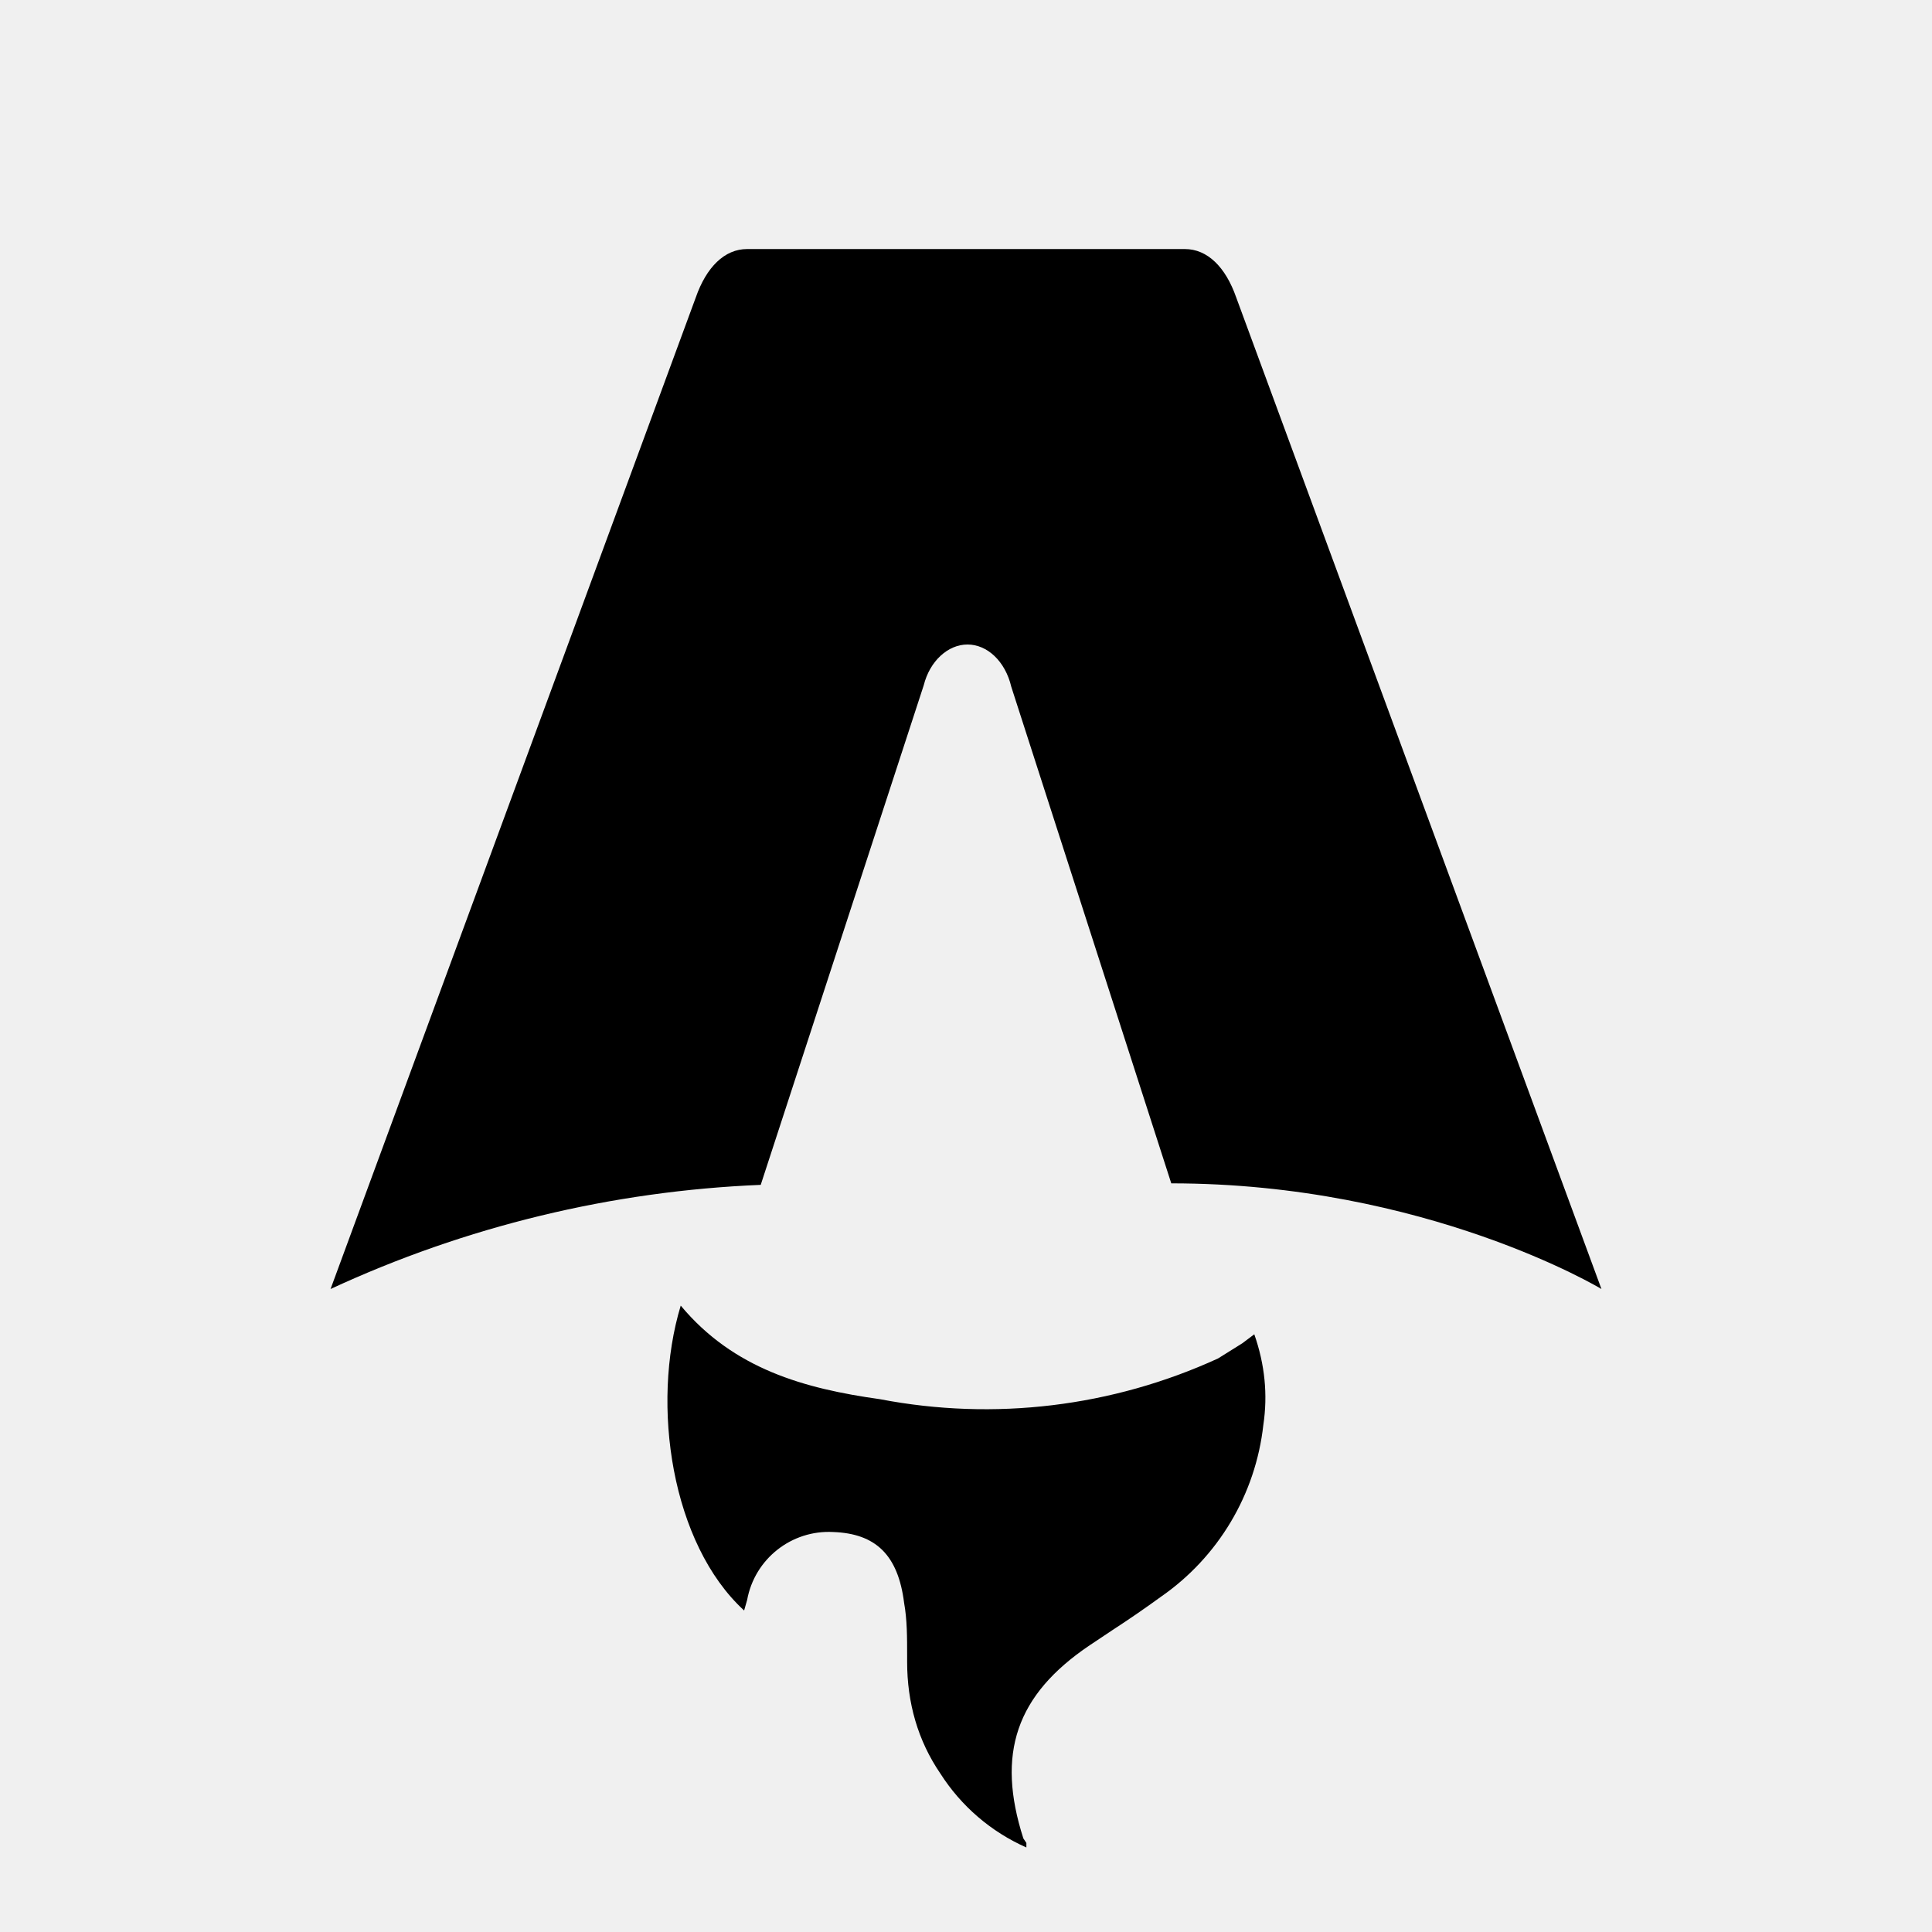
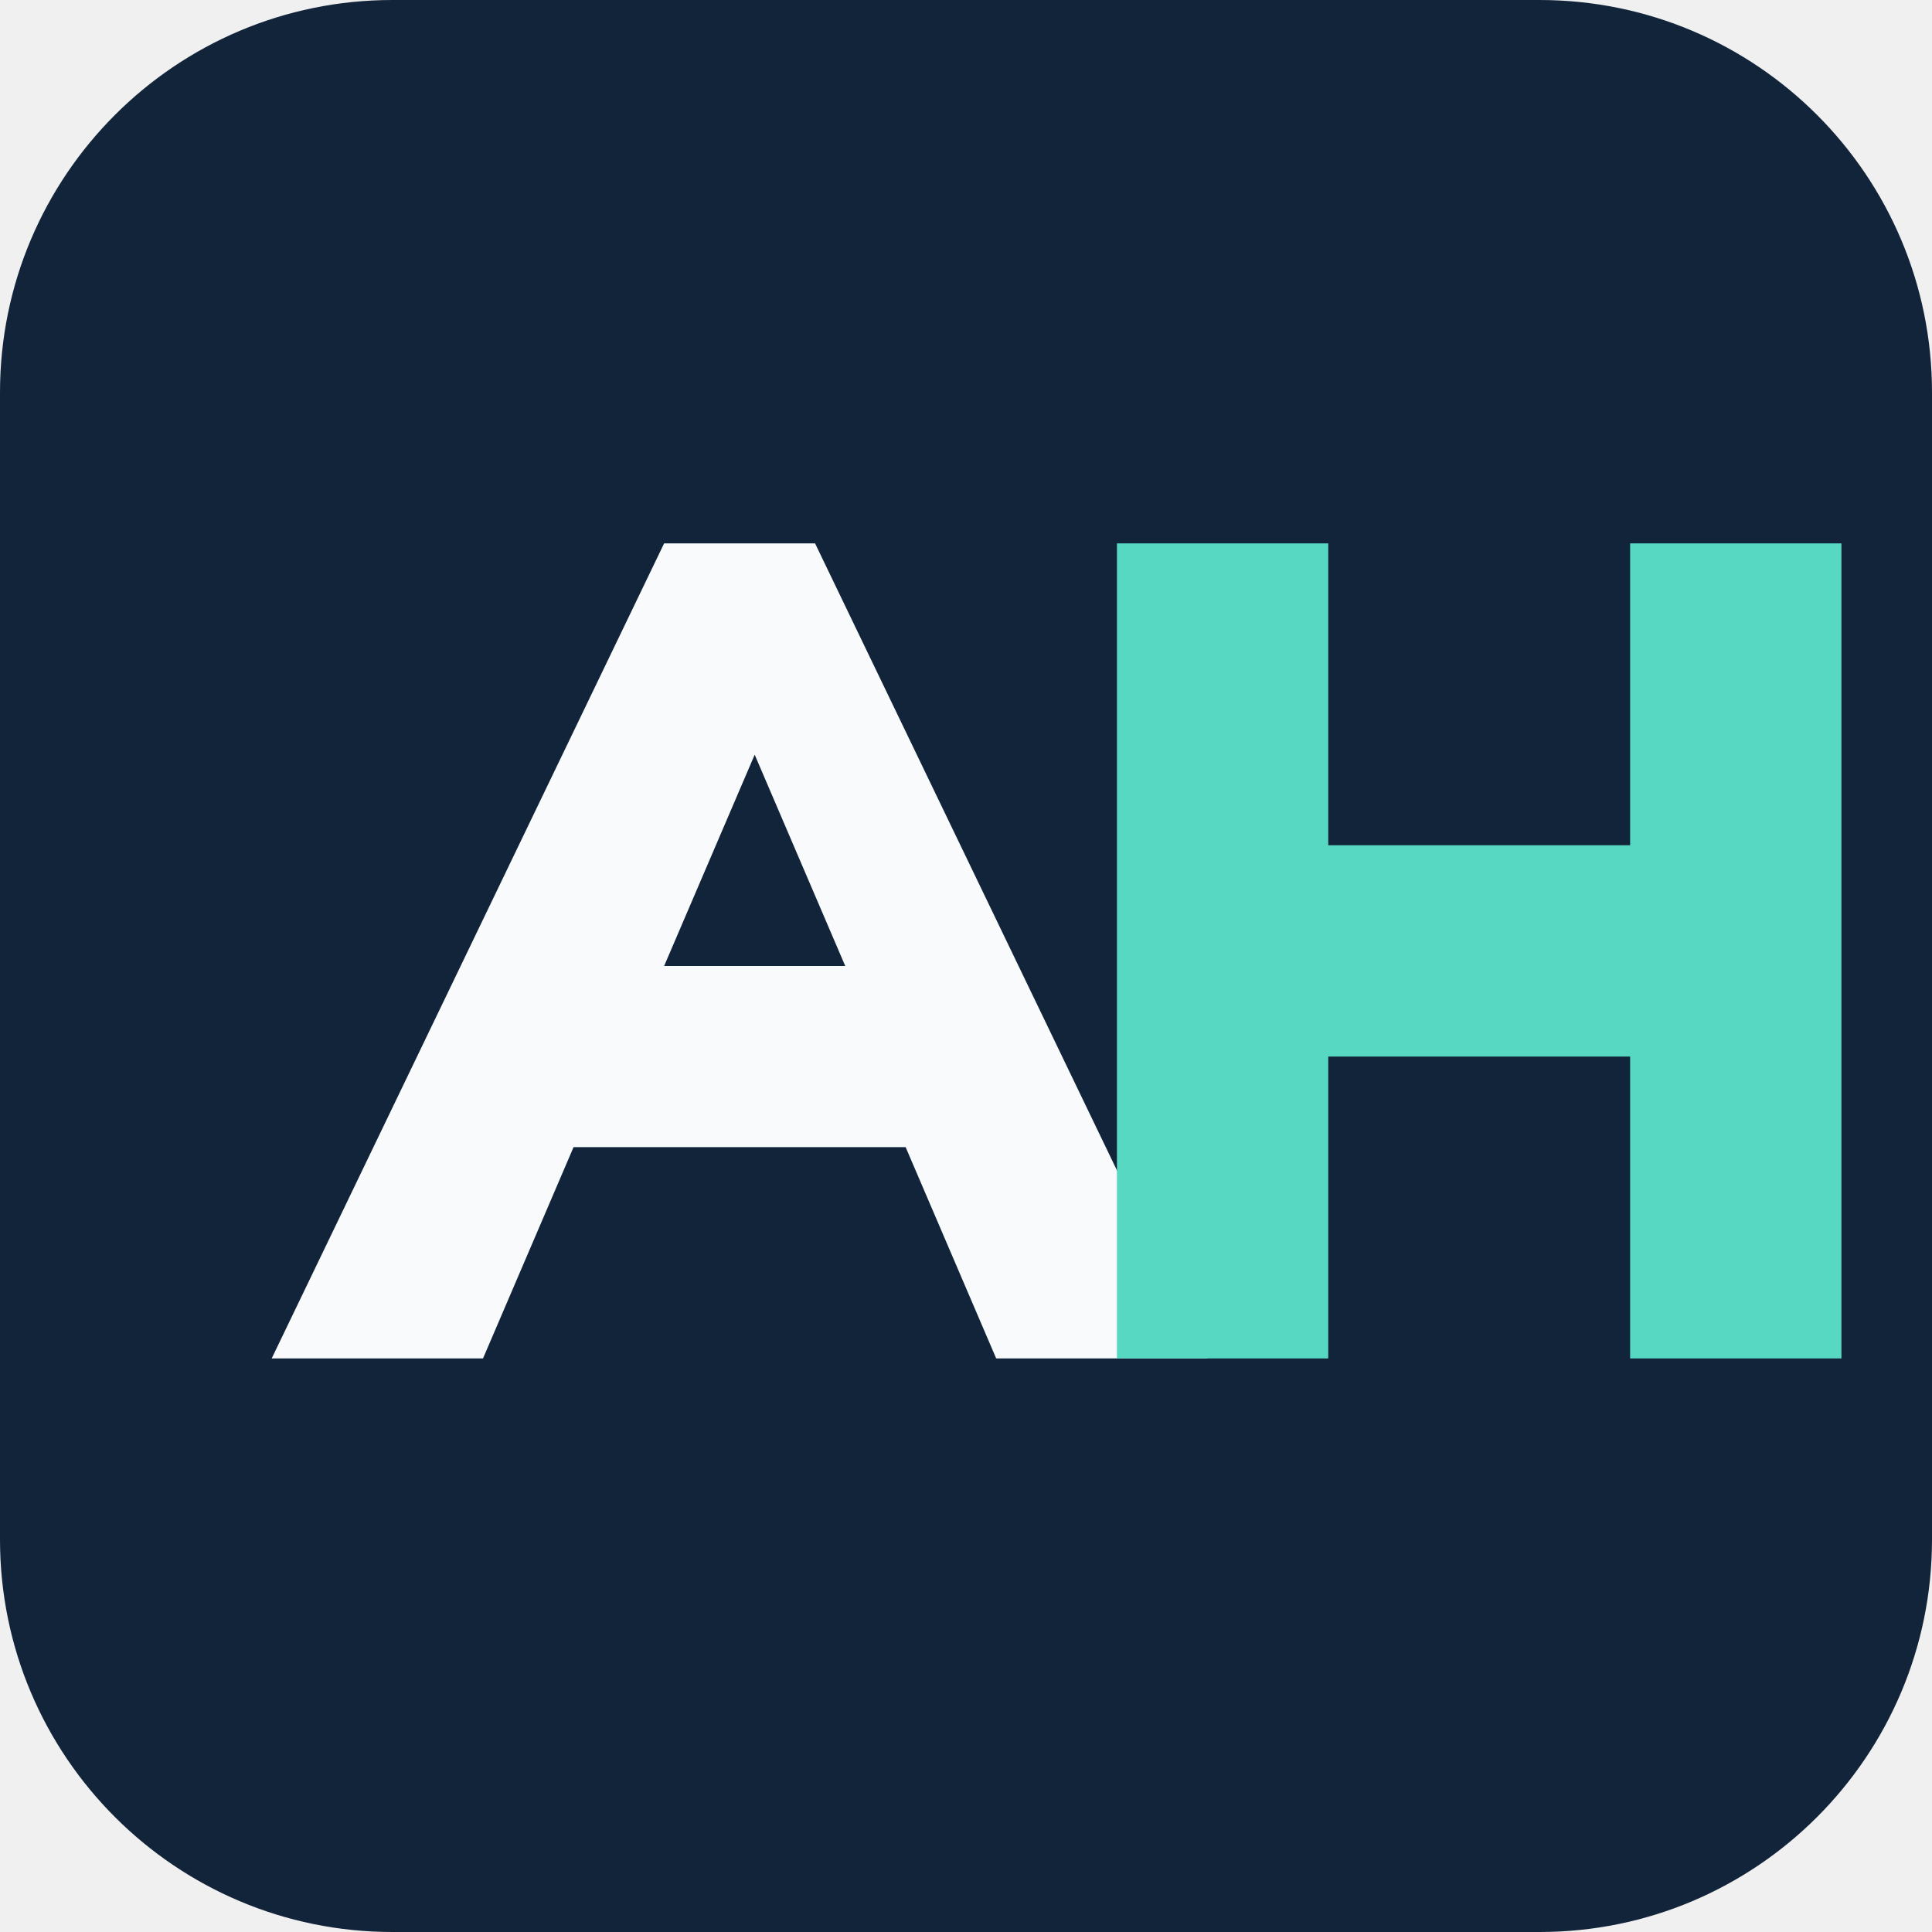
- <svg xmlns="http://www.w3.org/2000/svg" fill="none" viewBox="0 0 128 128">
-   <path d="M50.4 78.5a75.1 75.1 0 0 0-28.5 6.9l24.2-65.7c.7-2 1.9-3.2 3.4-3.2h29c1.5 0 2.7 1.2 3.4 3.2l24.2 65.7s-11.6-7-28.5-7L67 45.5c-.4-1.7-1.6-2.8-2.9-2.8-1.3 0-2.5 1.1-2.9 2.7L50.4 78.5Zm-1.1 28.2Zm-4.2-20.2c-2 6.6-.6 15.8 4.2 20.2a17.5 17.5 0 0 1 .2-.7 5.5 5.5 0 0 1 5.7-4.5c2.8.1 4.3 1.5 4.7 4.7.2 1.1.2 2.3.2 3.5v.4c0 2.7.7 5.2 2.2 7.4a13 13 0 0 0 5.7 4.9v-.3l-.2-.3c-1.8-5.6-.5-9.5 4.4-12.8l1.5-1a73 73 0 0 0 3.2-2.2 16 16 0 0 0 6.8-11.4c.3-2 .1-4-.6-6l-.8.6-1.6 1a37 37 0 0 1-22.4 2.7c-5-.7-9.7-2-13.2-6.2Z" />
-   <style>
-         path { fill: #000; }
-         @media (prefers-color-scheme: dark) {
-             path { fill: #FFF; }
-         }
-     </style>
+ <svg xmlns="http://www.w3.org/2000/svg" viewBox="0 0 64 64" role="img" aria-labelledby="title">
+   <rect width="64" height="64" rx="13" fill="#12243A" />
+   <path d="M9 45 22 18h5l13 27h-7l-3-7H19l-3 7H9Zm13-13h6l-3-7-3 7Z" fill="#F8FAFC" />
+   <path d="M37 18h7v10h10V18h7v27h-7V35H44v10h-7V18Z" fill="#57D8C2" />
</svg>
